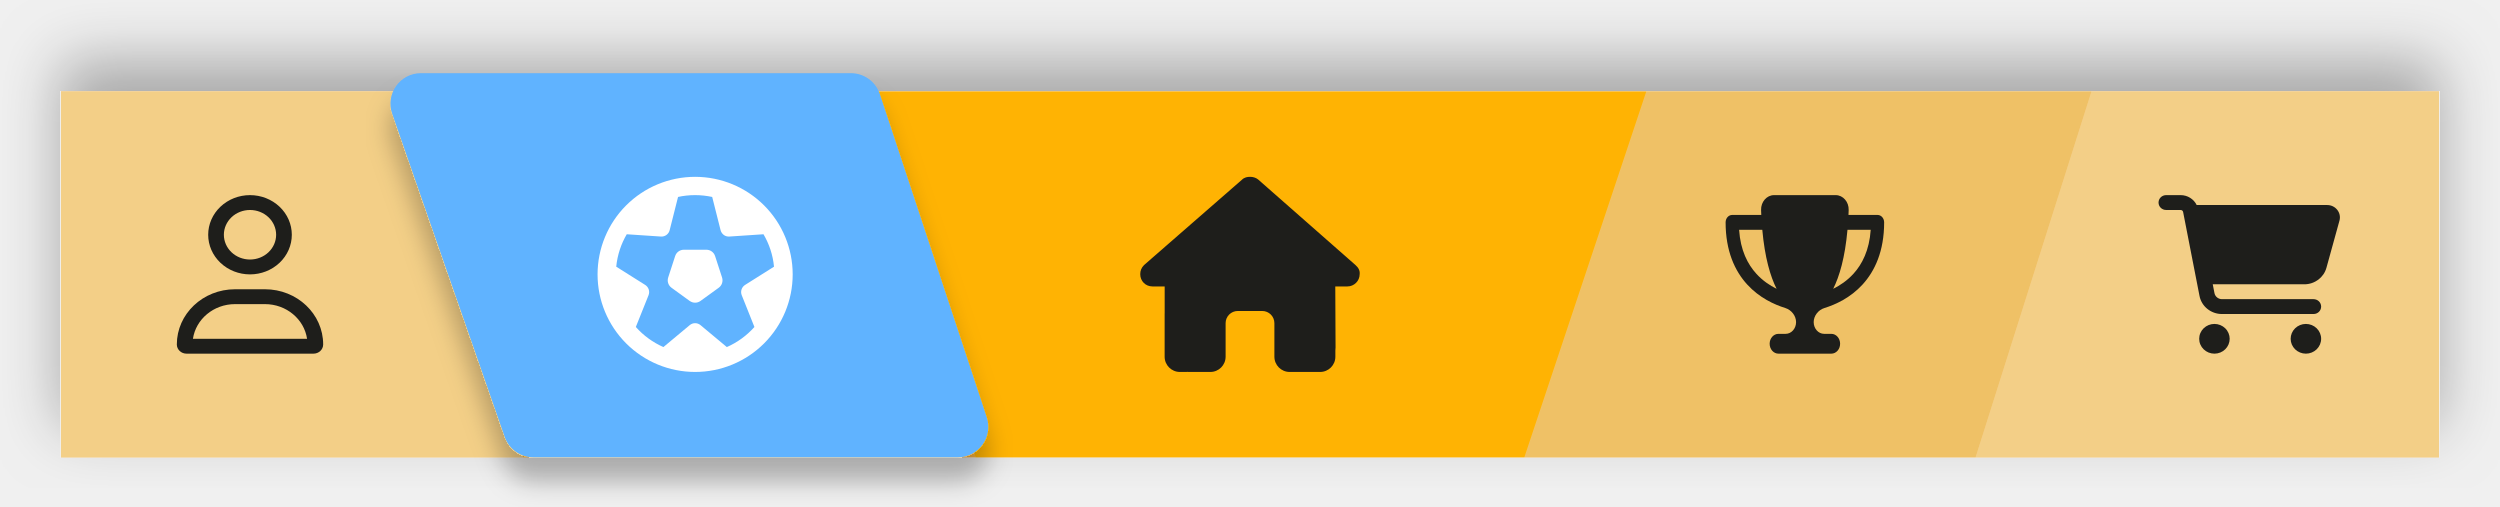
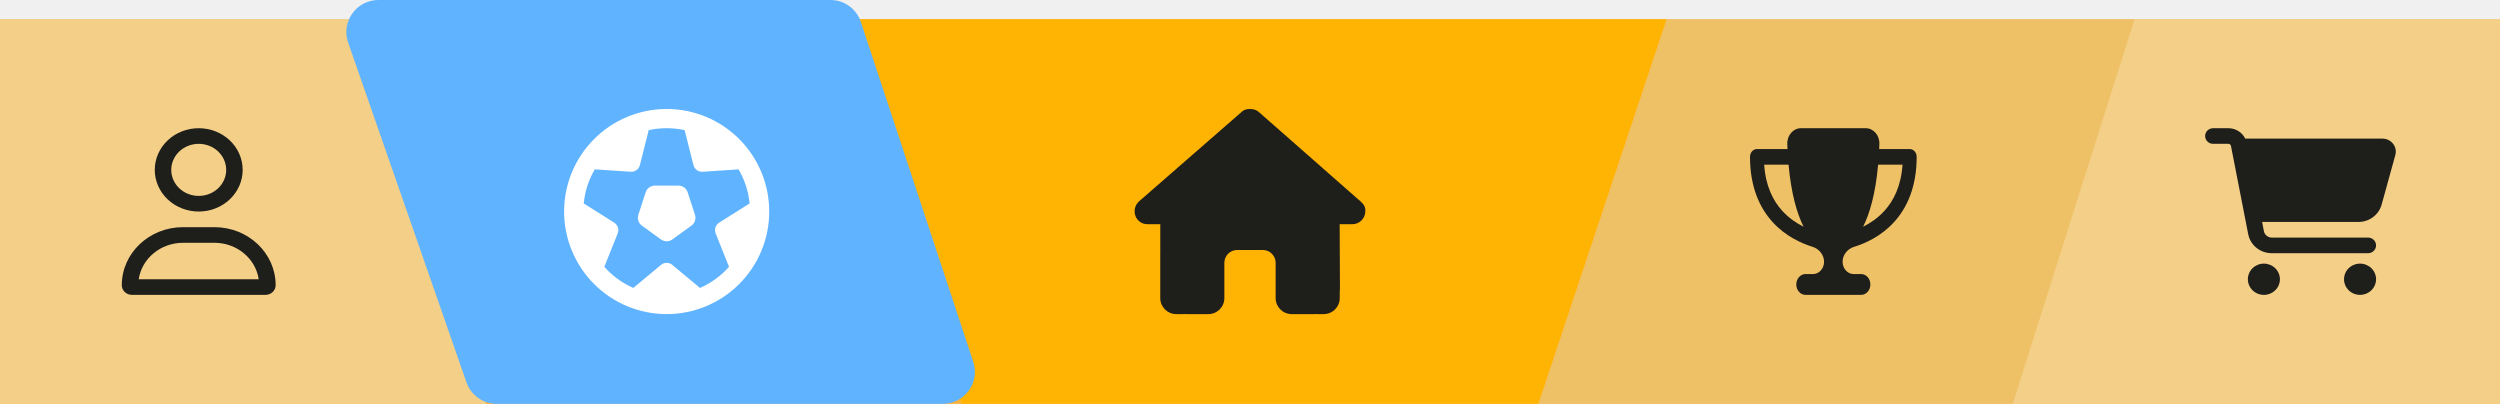
- <svg xmlns="http://www.w3.org/2000/svg" width="410" height="83" viewBox="0 0 410 83" fill="none">
-   <g opacity="0.5" filter="url(#filter0_d_319_1401)">
-     <rect x="10" y="15" width="390" height="60" fill="#FA9B02" />
-   </g>
-   <path d="M270 15H343L324 75H250L270 15Z" fill="#EFC166" />
-   <path d="M400 75L324 75L343 15L400 15L400 75Z" fill="#F3CF87" />
-   <path d="M10 75L86 75L67 15L10 15L10 75Z" fill="#F3CF87" />
-   <path opacity="0.5" d="M85.83 75L160 75L140 15L67 15L85.83 75Z" fill="#FA9B02" />
-   <path d="M250 75L160 75L140 15L270 15L250 75Z" fill="#FFB303" />
-   <g filter="url(#filter1_d_319_1401)">
-     <path d="M82.767 71.644C83.467 73.653 85.361 75 87.489 75H157.08C160.488 75 162.897 71.665 161.827 68.43L144.296 15.43C143.619 13.383 141.705 12 139.549 12H69.035C65.594 12 63.182 15.395 64.313 18.644L82.767 71.644Z" fill="#60B3FF" />
-   </g>
+ <svg xmlns="http://www.w3.org/2000/svg" width="390" height="63" viewBox="0 0 390 63" fill="none">
+   <rect opacity="0.5" y="3" width="390" height="60" fill="#FA9B02" />
+   <path d="M260 3H333L314 63H240L260 3Z" fill="#EFC166" />
+   <path d="M390 63L314 63L333 3L390 3L390 63Z" fill="#F3CF87" />
+   <path d="M0 63L76 63L57 3L-3.50978e-06 3L0 63Z" fill="#F3CF87" />
+   <path opacity="0.5" d="M75.83 63L150 63L130 3L57 3L75.83 63Z" fill="#FA9B02" />
+   <path d="M240 63L150 63L130 3L260 3L240 63Z" fill="#FFB303" />
+   <path d="M72.767 59.644C73.467 61.654 75.361 63 77.489 63H147.08C150.488 63 152.897 59.665 151.827 56.43L134.296 3.43C133.619 1.383 131.705 2.86102e-06 129.549 2.86102e-06H59.035C55.594 2.86102e-06 53.182 3.395 54.313 6.644L72.767 59.644Z" fill="#60B3FF" />
  <g clip-path="url(#clip0_319_1401)">
-     <path d="M301.056 32H290.944C289.748 32 288.773 33.107 288.818 34.448C288.827 34.717 288.836 34.986 288.85 35.25H284.083C283.483 35.25 283 35.793 283 36.469C283 41.171 284.512 44.441 286.543 46.66C288.543 48.849 290.981 49.951 292.777 50.51C293.833 50.84 294.556 51.83 294.556 52.825C294.556 53.887 293.788 54.75 292.845 54.75H291.667C290.868 54.75 290.222 55.476 290.222 56.375C290.222 57.274 290.868 58 291.667 58H300.333C301.132 58 301.778 57.274 301.778 56.375C301.778 55.476 301.132 54.75 300.333 54.75H299.155C298.212 54.75 297.444 53.887 297.444 52.825C297.444 51.83 298.162 50.835 299.223 50.51C301.024 49.951 303.461 48.849 305.461 46.66C307.488 44.441 309 41.171 309 36.469C309 35.793 308.517 35.25 307.917 35.25H303.15C303.164 34.986 303.173 34.722 303.182 34.448C303.227 33.107 302.252 32 301.056 32ZM285.207 37.688H289.017C289.428 42.263 290.335 45.32 291.36 47.366C290.236 46.808 289.067 46.021 288.056 44.914C286.611 43.334 285.438 41.054 285.212 37.688H285.207ZM303.949 44.914C302.938 46.021 301.769 46.808 300.645 47.366C301.669 45.32 302.577 42.263 302.987 37.688H306.797C306.567 41.054 305.393 43.334 303.953 44.914H303.949Z" fill="#1E1E1B" />
+     <path d="M291.056 20H280.944C279.748 20 278.773 21.107 278.818 22.448C278.827 22.717 278.836 22.986 278.85 23.25H274.083C273.483 23.25 273 23.793 273 24.469C273 29.171 274.512 32.441 276.543 34.66C278.543 36.849 280.981 37.951 282.777 38.51C283.833 38.84 284.556 39.83 284.556 40.825C284.556 41.887 283.788 42.75 282.845 42.75H281.667C280.868 42.75 280.222 43.476 280.222 44.375C280.222 45.274 280.868 46 281.667 46H290.333C291.132 46 291.778 45.274 291.778 44.375C291.778 43.476 291.132 42.75 290.333 42.75H289.155C288.212 42.75 287.444 41.887 287.444 40.825C287.444 39.83 288.162 38.835 289.223 38.51C291.024 37.951 293.461 36.849 295.461 34.66C297.488 32.441 299 29.171 299 24.469C299 23.793 298.517 23.25 297.917 23.25H293.15C293.164 22.986 293.173 22.722 293.182 22.448C293.227 21.107 292.252 20 291.056 20ZM275.207 25.688H279.017C279.428 30.263 280.335 33.32 281.36 35.366C280.236 34.808 279.067 34.021 278.056 32.914C276.611 31.334 275.437 29.054 275.212 25.688H275.207ZM293.949 32.914C292.938 34.021 291.769 34.808 290.645 35.366C291.669 33.32 292.577 30.263 292.987 25.688H296.797C296.567 29.054 295.393 31.334 293.953 32.914H293.949Z" fill="#1E1E1B" />
  </g>
  <g clip-path="url(#clip1_319_1401)">
-     <path d="M222.987 44.969C222.987 46.094 222.05 46.975 220.987 46.975H218.987L219.031 56.987C219.031 57.156 219.019 57.325 219 57.494V58.5C219 59.881 217.881 61 216.5 61H215.5C215.431 61 215.363 61 215.294 60.994C215.206 61 215.119 61 215.031 61H213H211.5C210.119 61 209 59.881 209 58.5V57V53C209 51.894 208.106 51 207 51H203C201.894 51 201 51.894 201 53V57V58.5C201 59.881 199.881 61 198.5 61H197H195.006C194.913 61 194.819 60.994 194.725 60.987C194.65 60.994 194.575 61 194.5 61H193.5C192.119 61 191 59.881 191 58.5V51.5C191 51.444 191 51.381 191.006 51.325V46.975H189C187.875 46.975 187 46.1 187 44.969C187 44.406 187.188 43.906 187.625 43.469L203.65 29.5C204.087 29.062 204.587 29 205.025 29C205.462 29 205.962 29.125 206.337 29.438L222.3 43.469C222.8 43.906 223.05 44.406 222.987 44.969Z" fill="#1E1E1B" />
+     <path d="M212.987 32.969C212.987 34.094 212.05 34.975 210.987 34.975H208.987L209.031 44.987C209.031 45.156 209.019 45.325 209 45.494V46.5C209 47.881 207.881 49 206.5 49H205.5C205.431 49 205.363 49 205.294 48.994C205.206 49 205.119 49 205.031 49H203H201.5C200.119 49 199 47.881 199 46.5V45V41C199 39.894 198.106 39 197 39H193C191.894 39 191 39.894 191 41V45V46.5C191 47.881 189.881 49 188.5 49H187H185.006C184.913 49 184.819 48.994 184.725 48.987C184.65 48.994 184.575 49 184.5 49H183.5C182.119 49 181 47.881 181 46.5V39.5C181 39.444 181 39.381 181.006 39.325V34.975H179C177.875 34.975 177 34.1 177 32.969C177 32.406 177.188 31.906 177.625 31.469L193.65 17.5C194.087 17.062 194.587 17 195.025 17C195.462 17 195.962 17.125 196.337 17.438L212.3 31.469C212.8 31.906 213.05 32.406 212.987 32.969Z" fill="#1E1E1B" />
  </g>
  <g clip-path="url(#clip2_319_1401)">
-     <path d="M45.286 38.5C45.286 37.423 44.834 36.389 44.031 35.627C43.227 34.865 42.137 34.438 41 34.438C39.863 34.438 38.773 34.865 37.969 35.627C37.166 36.389 36.714 37.423 36.714 38.5C36.714 39.577 37.166 40.611 37.969 41.373C38.773 42.135 39.863 42.562 41 42.562C42.137 42.562 43.227 42.135 44.031 41.373C44.834 40.611 45.286 39.577 45.286 38.5ZM34.143 38.5C34.143 36.776 34.865 35.123 36.151 33.904C37.437 32.685 39.181 32 41 32C42.819 32 44.563 32.685 45.849 33.904C47.135 35.123 47.857 36.776 47.857 38.5C47.857 40.224 47.135 41.877 45.849 43.096C44.563 44.315 42.819 45 41 45C39.181 45 37.437 44.315 36.151 43.096C34.865 41.877 34.143 40.224 34.143 38.5ZM31.641 55.562H50.359C49.882 52.348 46.968 49.875 43.448 49.875H38.552C35.032 49.875 32.118 52.348 31.641 55.562ZM29 56.492C29 51.49 33.275 47.438 38.552 47.438H43.448C48.725 47.438 53 51.49 53 56.492C53 57.325 52.288 58 51.409 58H30.591C29.712 58 29 57.325 29 56.492Z" fill="#1E1E1B" />
+     <path d="M35.286 26.5C35.286 25.423 34.834 24.389 34.031 23.627C33.227 22.866 32.137 22.438 31 22.438C29.863 22.438 28.773 22.866 27.97 23.627C27.166 24.389 26.714 25.423 26.714 26.5C26.714 27.577 27.166 28.611 27.97 29.373C28.773 30.134 29.863 30.562 31 30.562C32.137 30.562 33.227 30.134 34.031 29.373C34.834 28.611 35.286 27.577 35.286 26.5ZM24.143 26.5C24.143 24.776 24.865 23.123 26.151 21.904C27.437 20.685 29.181 20 31 20C32.819 20 34.563 20.685 35.849 21.904C37.135 23.123 37.857 24.776 37.857 26.5C37.857 28.224 37.135 29.877 35.849 31.096C34.563 32.315 32.819 33 31 33C29.181 33 27.437 32.315 26.151 31.096C24.865 29.877 24.143 28.224 24.143 26.5ZM21.641 43.562H40.359C39.882 40.348 36.968 37.875 33.448 37.875H28.552C25.032 37.875 22.118 40.348 21.641 43.562ZM19 44.492C19 39.49 23.275 35.438 28.552 35.438H33.448C38.725 35.438 43 39.49 43 44.492C43 45.325 42.288 46 41.409 46H20.591C19.712 46 19 45.325 19 44.492Z" fill="#1E1E1B" />
  </g>
  <g clip-path="url(#clip3_319_1401)">
-     <path d="M354 33.219C354 32.543 354.557 32 355.25 32H357.62C358.766 32 359.781 32.65 360.255 33.625H381.661C383.031 33.625 384.031 34.895 383.672 36.184L381.536 43.918C381.094 45.513 379.609 46.625 377.917 46.625H362.891L363.172 48.072C363.286 48.646 363.802 49.062 364.401 49.062H379.417C380.109 49.062 380.667 49.606 380.667 50.281C380.667 50.957 380.109 51.5 379.417 51.5H364.401C362.599 51.5 361.052 50.251 360.719 48.529L358.031 34.768C357.995 34.575 357.823 34.438 357.62 34.438H355.25C354.557 34.438 354 33.894 354 33.219ZM360.667 55.562C360.667 55.242 360.731 54.925 360.857 54.63C360.983 54.334 361.167 54.065 361.399 53.839C361.631 53.613 361.907 53.433 362.21 53.31C362.513 53.188 362.838 53.125 363.167 53.125C363.495 53.125 363.82 53.188 364.123 53.31C364.427 53.433 364.702 53.613 364.934 53.839C365.167 54.065 365.351 54.334 365.476 54.63C365.602 54.925 365.667 55.242 365.667 55.562C365.667 55.883 365.602 56.2 365.476 56.495C365.351 56.791 365.167 57.06 364.934 57.286C364.702 57.512 364.427 57.692 364.123 57.815C363.82 57.937 363.495 58 363.167 58C362.838 58 362.513 57.937 362.21 57.815C361.907 57.692 361.631 57.512 361.399 57.286C361.167 57.06 360.983 56.791 360.857 56.495C360.731 56.2 360.667 55.883 360.667 55.562ZM378.167 53.125C378.83 53.125 379.466 53.382 379.934 53.839C380.403 54.296 380.667 54.916 380.667 55.562C380.667 56.209 380.403 56.829 379.934 57.286C379.466 57.743 378.83 58 378.167 58C377.504 58 376.868 57.743 376.399 57.286C375.93 56.829 375.667 56.209 375.667 55.562C375.667 54.916 375.93 54.296 376.399 53.839C376.868 53.382 377.504 53.125 378.167 53.125Z" fill="#1E1E1B" />
+     <path d="M344 21.219C344 20.543 344.557 20 345.25 20H347.62C348.766 20 349.781 20.65 350.255 21.625H371.661C373.031 21.625 374.031 22.895 373.672 24.184L371.536 31.918C371.094 33.513 369.609 34.625 367.917 34.625H352.891L353.172 36.072C353.286 36.646 353.802 37.062 354.401 37.062H369.417C370.109 37.062 370.667 37.606 370.667 38.281C370.667 38.957 370.109 39.5 369.417 39.5H354.401C352.599 39.5 351.052 38.251 350.719 36.529L348.031 22.768C347.995 22.575 347.823 22.438 347.62 22.438H345.25C344.557 22.438 344 21.894 344 21.219ZM350.667 43.562C350.667 43.242 350.731 42.925 350.857 42.63C350.983 42.334 351.167 42.065 351.399 41.839C351.631 41.613 351.907 41.433 352.21 41.31C352.513 41.188 352.838 41.125 353.167 41.125C353.495 41.125 353.82 41.188 354.123 41.31C354.427 41.433 354.702 41.613 354.934 41.839C355.167 42.065 355.351 42.334 355.476 42.63C355.602 42.925 355.667 43.242 355.667 43.562C355.667 43.883 355.602 44.2 355.476 44.495C355.351 44.791 355.167 45.06 354.934 45.286C354.702 45.512 354.427 45.692 354.123 45.815C353.82 45.937 353.495 46 353.167 46C352.838 46 352.513 45.937 352.21 45.815C351.907 45.692 351.631 45.512 351.399 45.286C351.167 45.06 350.983 44.791 350.857 44.495C350.731 44.2 350.667 43.883 350.667 43.562ZM368.167 41.125C368.83 41.125 369.466 41.382 369.934 41.839C370.403 42.296 370.667 42.916 370.667 43.562C370.667 44.209 370.403 44.829 369.934 45.286C369.466 45.743 368.83 46 368.167 46C367.504 46 366.868 45.743 366.399 45.286C365.93 44.829 365.667 44.209 365.667 43.562C365.667 42.916 365.93 42.296 366.399 41.839C366.868 41.382 367.504 41.125 368.167 41.125Z" fill="#1E1E1B" />
  </g>
  <g clip-path="url(#clip4_319_1401)">
-     <path d="M102.788 38.419L108.394 38.794C108.719 38.812 109.037 38.725 109.3 38.531C109.562 38.337 109.75 38.069 109.825 37.75L111.2 32.3C112.1 32.1 113.037 32 114 32C114.962 32 115.894 32.106 116.8 32.3L118.175 37.75C118.256 38.062 118.444 38.337 118.7 38.531C118.956 38.725 119.281 38.812 119.606 38.794L125.212 38.419C126.144 40.006 126.756 41.812 126.937 43.737L122.187 46.731C121.912 46.906 121.712 47.169 121.612 47.475C121.512 47.781 121.525 48.112 121.644 48.413L123.725 53.625C122.481 55.025 120.937 56.156 119.2 56.919L114.881 53.319C114.631 53.112 114.319 53 114 53C113.681 53 113.363 53.112 113.119 53.319L108.8 56.919C107.062 56.156 105.519 55.025 104.275 53.625L106.363 48.413C106.481 48.112 106.494 47.781 106.394 47.475C106.294 47.169 106.088 46.906 105.819 46.731L101.063 43.737C101.25 41.812 101.856 40.006 102.788 38.419ZM114 58L113.944 58L114.056 58L114 58ZM126.456 48.737C126.4 48.925 126.337 49.119 126.275 49.306L126.456 48.737ZM121.75 34.562L121.512 34.394C121.594 34.45 121.669 34.506 121.75 34.562ZM106.244 34.569C106.325 34.506 106.412 34.444 106.494 34.388L106.244 34.569ZM101.544 48.731L101.731 49.306C101.663 49.119 101.6 48.925 101.544 48.731ZM114 29C109.757 29 105.687 30.686 102.686 33.686C99.686 36.687 98 40.757 98 45C98 49.243 99.686 53.313 102.686 56.314C105.687 59.314 109.757 61 114 61C118.243 61 122.313 59.314 125.314 56.314C128.314 53.313 130 49.243 130 45C130 40.757 128.314 36.687 125.314 33.686C122.313 30.686 118.243 29 114 29ZM113.119 49.356C113.644 49.737 114.356 49.737 114.881 49.356L117.875 47.188C118.4 46.806 118.619 46.131 118.419 45.513L117.275 41.994C117.075 41.375 116.5 40.956 115.85 40.956L112.15 40.956C111.5 40.956 110.925 41.375 110.725 41.994L109.581 45.513C109.381 46.131 109.6 46.806 110.125 47.188L113.119 49.362L113.119 49.356Z" fill="white" />
+     <path d="M92.787 26.419L98.394 26.794C98.719 26.812 99.037 26.725 99.3 26.531C99.562 26.337 99.75 26.069 99.825 25.75L101.2 20.3C102.1 20.1 103.037 20 104 20C104.962 20 105.894 20.106 106.8 20.3L108.175 25.75C108.256 26.062 108.444 26.337 108.7 26.531C108.956 26.725 109.281 26.812 109.606 26.794L115.212 26.419C116.144 28.006 116.756 29.812 116.937 31.738L112.187 34.731C111.912 34.906 111.712 35.169 111.612 35.475C111.512 35.781 111.525 36.112 111.644 36.413L113.725 41.625C112.481 43.025 110.937 44.156 109.2 44.919L104.881 41.319C104.631 41.112 104.319 41 104 41C103.681 41 103.362 41.112 103.119 41.319L98.8 44.919C97.062 44.156 95.519 43.025 94.275 41.625L96.362 36.413C96.481 36.112 96.494 35.781 96.394 35.475C96.294 35.169 96.088 34.906 95.819 34.731L91.062 31.738C91.25 29.812 91.856 28.006 92.787 26.419ZM104 46L103.944 46L104.056 46L104 46ZM116.456 36.737C116.4 36.925 116.337 37.119 116.275 37.306L116.456 36.737ZM111.75 22.562L111.512 22.394C111.594 22.45 111.669 22.506 111.75 22.562ZM96.244 22.569C96.325 22.506 96.412 22.444 96.494 22.387L96.244 22.569ZM91.544 36.731L91.731 37.306C91.662 37.119 91.6 36.925 91.544 36.731ZM104 17C99.757 17 95.687 18.686 92.686 21.686C89.686 24.687 88 28.756 88 33C88 37.243 89.686 41.313 92.686 44.314C95.687 47.314 99.757 49 104 49C108.243 49 112.313 47.314 115.314 44.314C118.314 41.313 120 37.243 120 33C120 28.756 118.314 24.687 115.314 21.686C112.313 18.686 108.243 17 104 17ZM103.119 37.356C103.644 37.737 104.356 37.737 104.881 37.356L107.875 35.188C108.4 34.806 108.619 34.131 108.419 33.513L107.275 29.994C107.075 29.375 106.5 28.956 105.85 28.956L102.15 28.956C101.5 28.956 100.925 29.375 100.725 29.994L99.581 33.513C99.381 34.131 99.6 34.806 100.125 35.188L103.119 37.362L103.119 37.356Z" fill="white" />
  </g>
  <defs>
-     <filter id="filter0_d_319_1401" x="0" y="0" width="410" height="80" filterUnits="userSpaceOnUse" color-interpolation-filters="sRGB">
-       <feFlood flood-opacity="0" result="BackgroundImageFix" />
-       <feColorMatrix in="SourceAlpha" type="matrix" values="0 0 0 0 0 0 0 0 0 0 0 0 0 0 0 0 0 0 127 0" result="hardAlpha" />
-       <feOffset dy="-5" />
-       <feGaussianBlur stdDeviation="5" />
-       <feComposite in2="hardAlpha" operator="out" />
-       <feColorMatrix type="matrix" values="0 0 0 0 0 0 0 0 0 0 0 0 0 0 0 0 0 0 0.6 0" />
-       <feBlend mode="normal" in2="BackgroundImageFix" result="effect1_dropShadow_319_1401" />
-       <feBlend mode="normal" in="SourceGraphic" in2="effect1_dropShadow_319_1401" result="shape" />
-     </filter>
-     <filter id="filter1_d_319_1401" x="60.031" y="12" width="106.052" height="71" filterUnits="userSpaceOnUse" color-interpolation-filters="sRGB">
-       <feFlood flood-opacity="0" result="BackgroundImageFix" />
-       <feColorMatrix in="SourceAlpha" type="matrix" values="0 0 0 0 0 0 0 0 0 0 0 0 0 0 0 0 0 0 127 0" result="hardAlpha" />
-       <feOffset dy="4" />
-       <feGaussianBlur stdDeviation="2" />
-       <feComposite in2="hardAlpha" operator="out" />
-       <feColorMatrix type="matrix" values="0 0 0 0 0 0 0 0 0 0 0 0 0 0 0 0 0 0 0.25 0" />
-       <feBlend mode="normal" in2="BackgroundImageFix" result="effect1_dropShadow_319_1401" />
-       <feBlend mode="normal" in="SourceGraphic" in2="effect1_dropShadow_319_1401" result="shape" />
-     </filter>
    <clipPath id="clip0_319_1401">
-       <rect width="26" height="26" fill="white" transform="translate(283 32)" />
+       <rect width="26" height="26" fill="white" transform="translate(273 20)" />
    </clipPath>
    <clipPath id="clip1_319_1401">
-       <rect width="36" height="32" fill="white" transform="translate(187 29)" />
+       <rect width="36" height="32" fill="white" transform="translate(177 17)" />
    </clipPath>
    <clipPath id="clip2_319_1401">
-       <rect width="24" height="26" fill="white" transform="translate(29 32)" />
+       <rect width="24" height="26" fill="white" transform="translate(19 20)" />
    </clipPath>
    <clipPath id="clip3_319_1401">
-       <rect width="30" height="26" fill="white" transform="translate(354 32)" />
+       <rect width="30" height="26" fill="white" transform="translate(344 20)" />
    </clipPath>
    <clipPath id="clip4_319_1401">
-       <rect width="32" height="32" fill="white" transform="translate(130 61) rotate(180)" />
+       <rect width="32" height="32" fill="white" transform="translate(120 49) rotate(180)" />
    </clipPath>
  </defs>
</svg>
